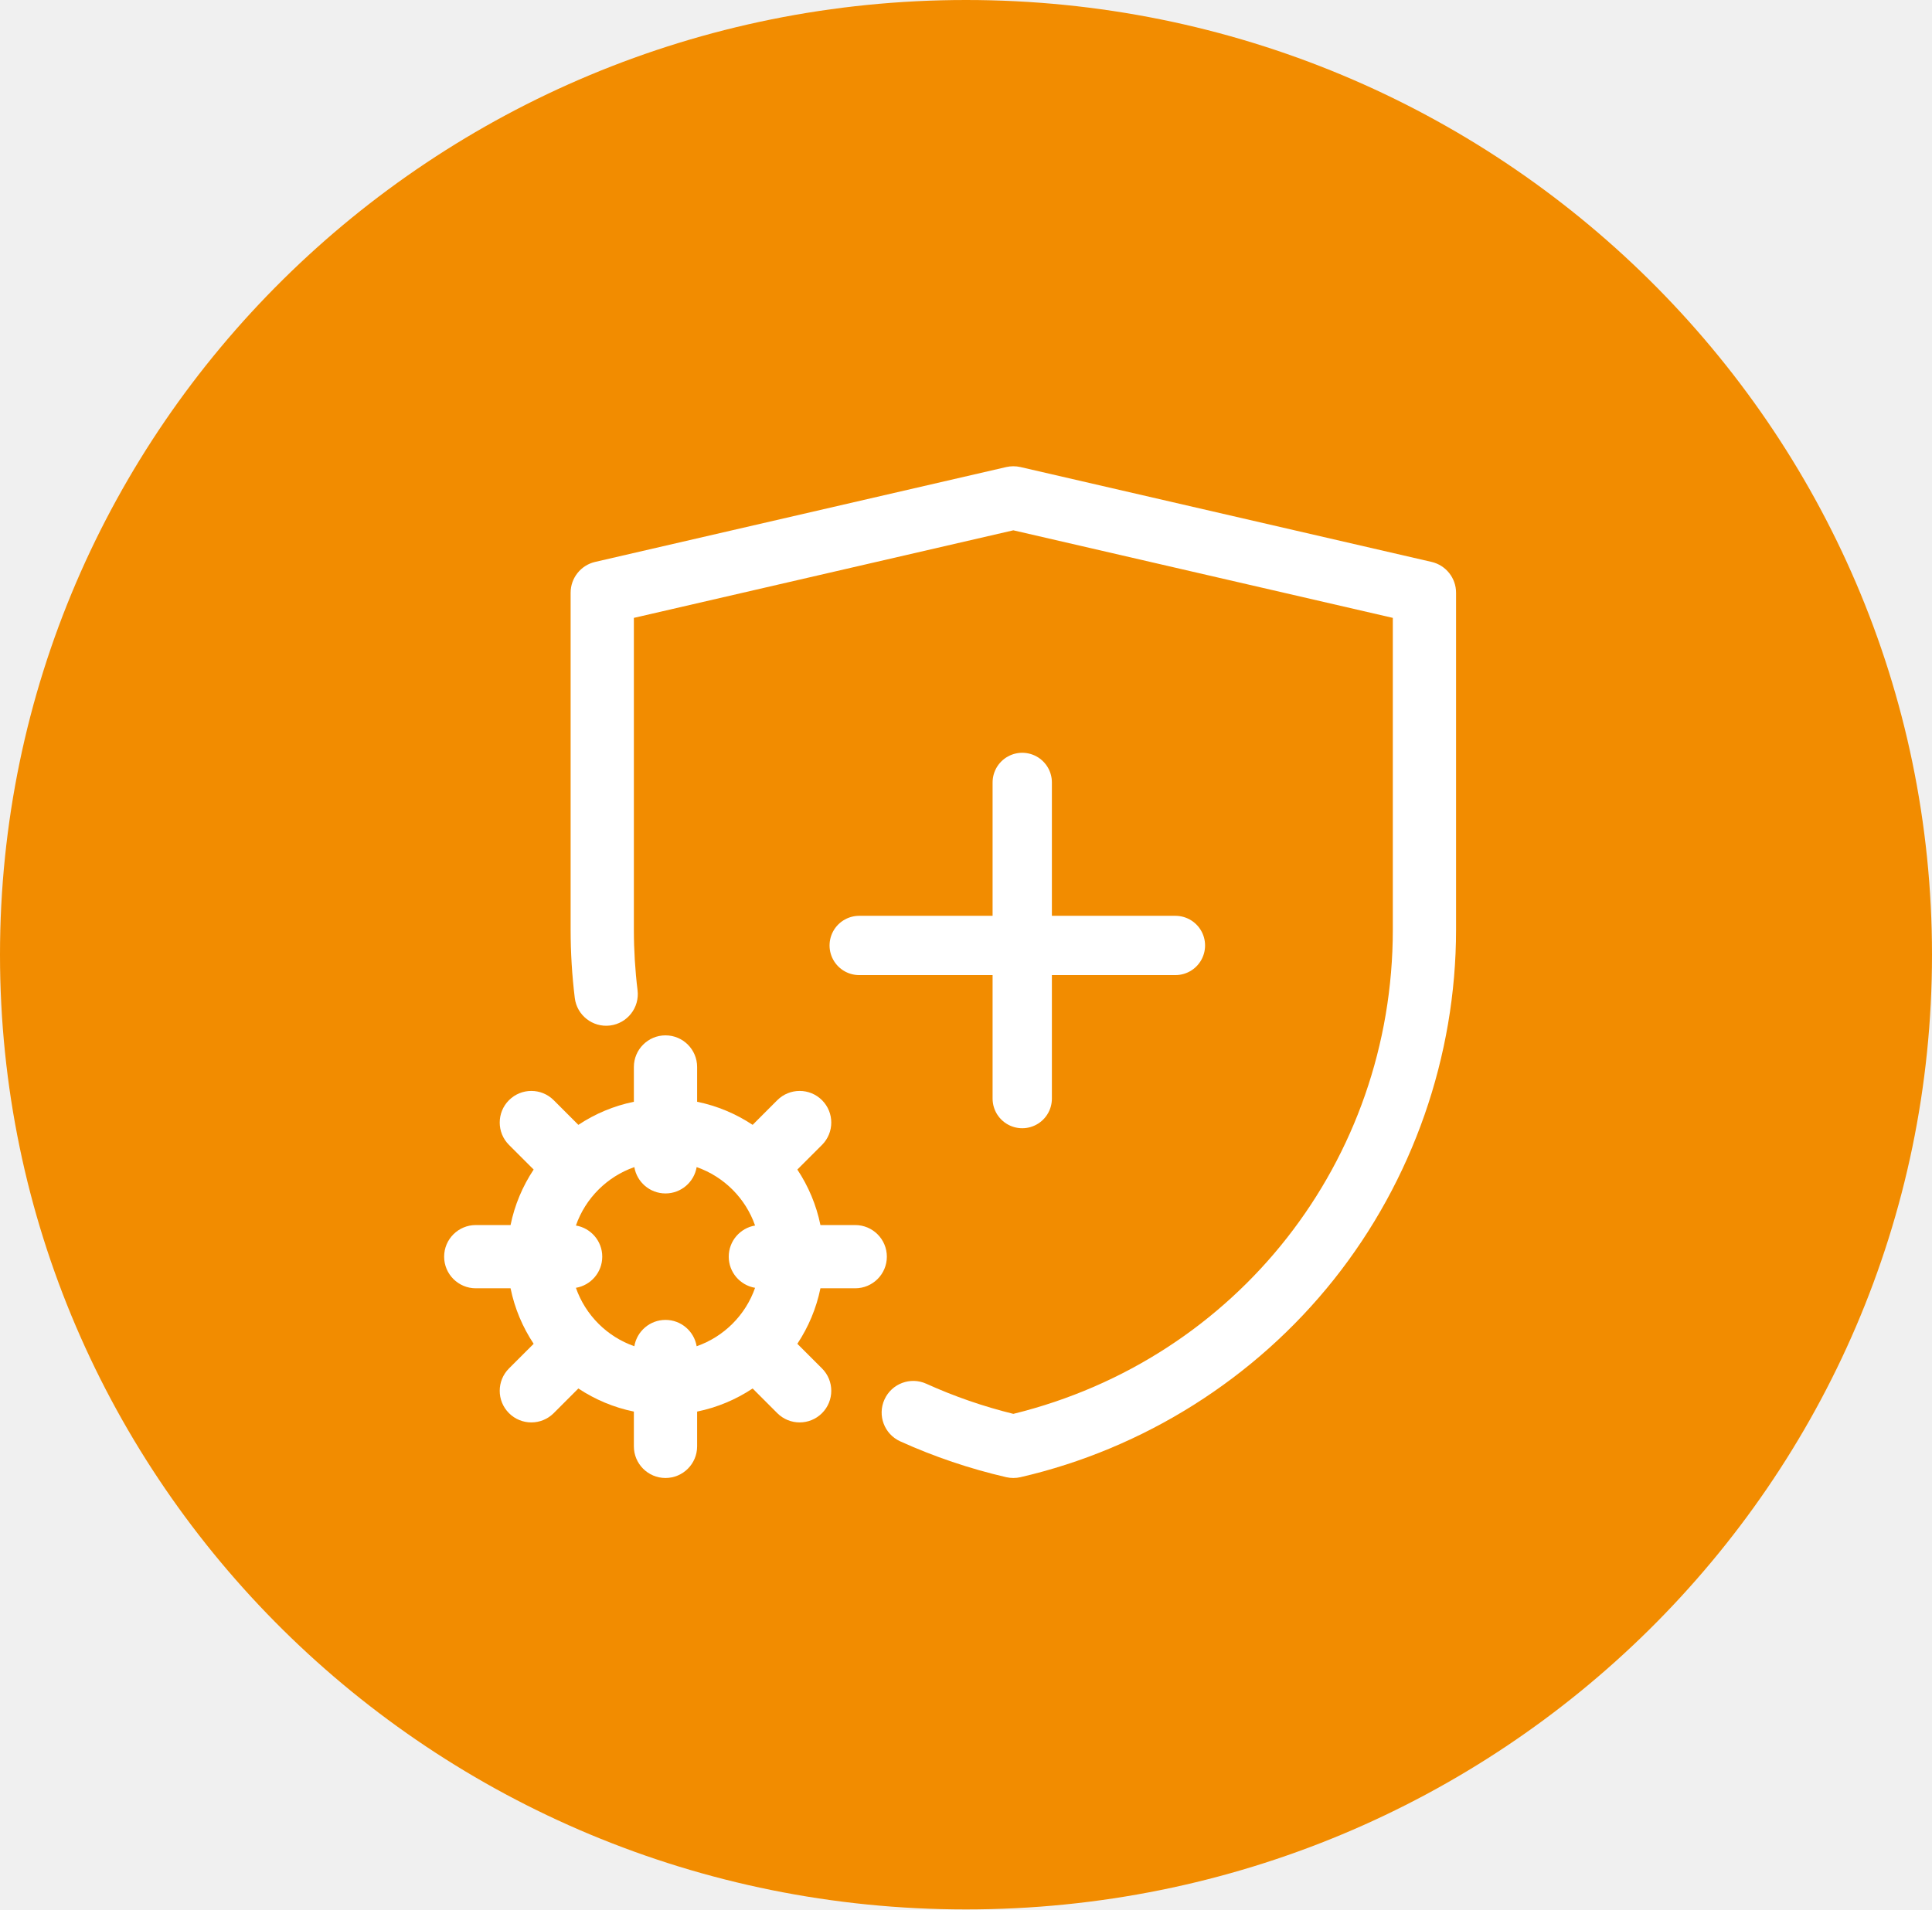
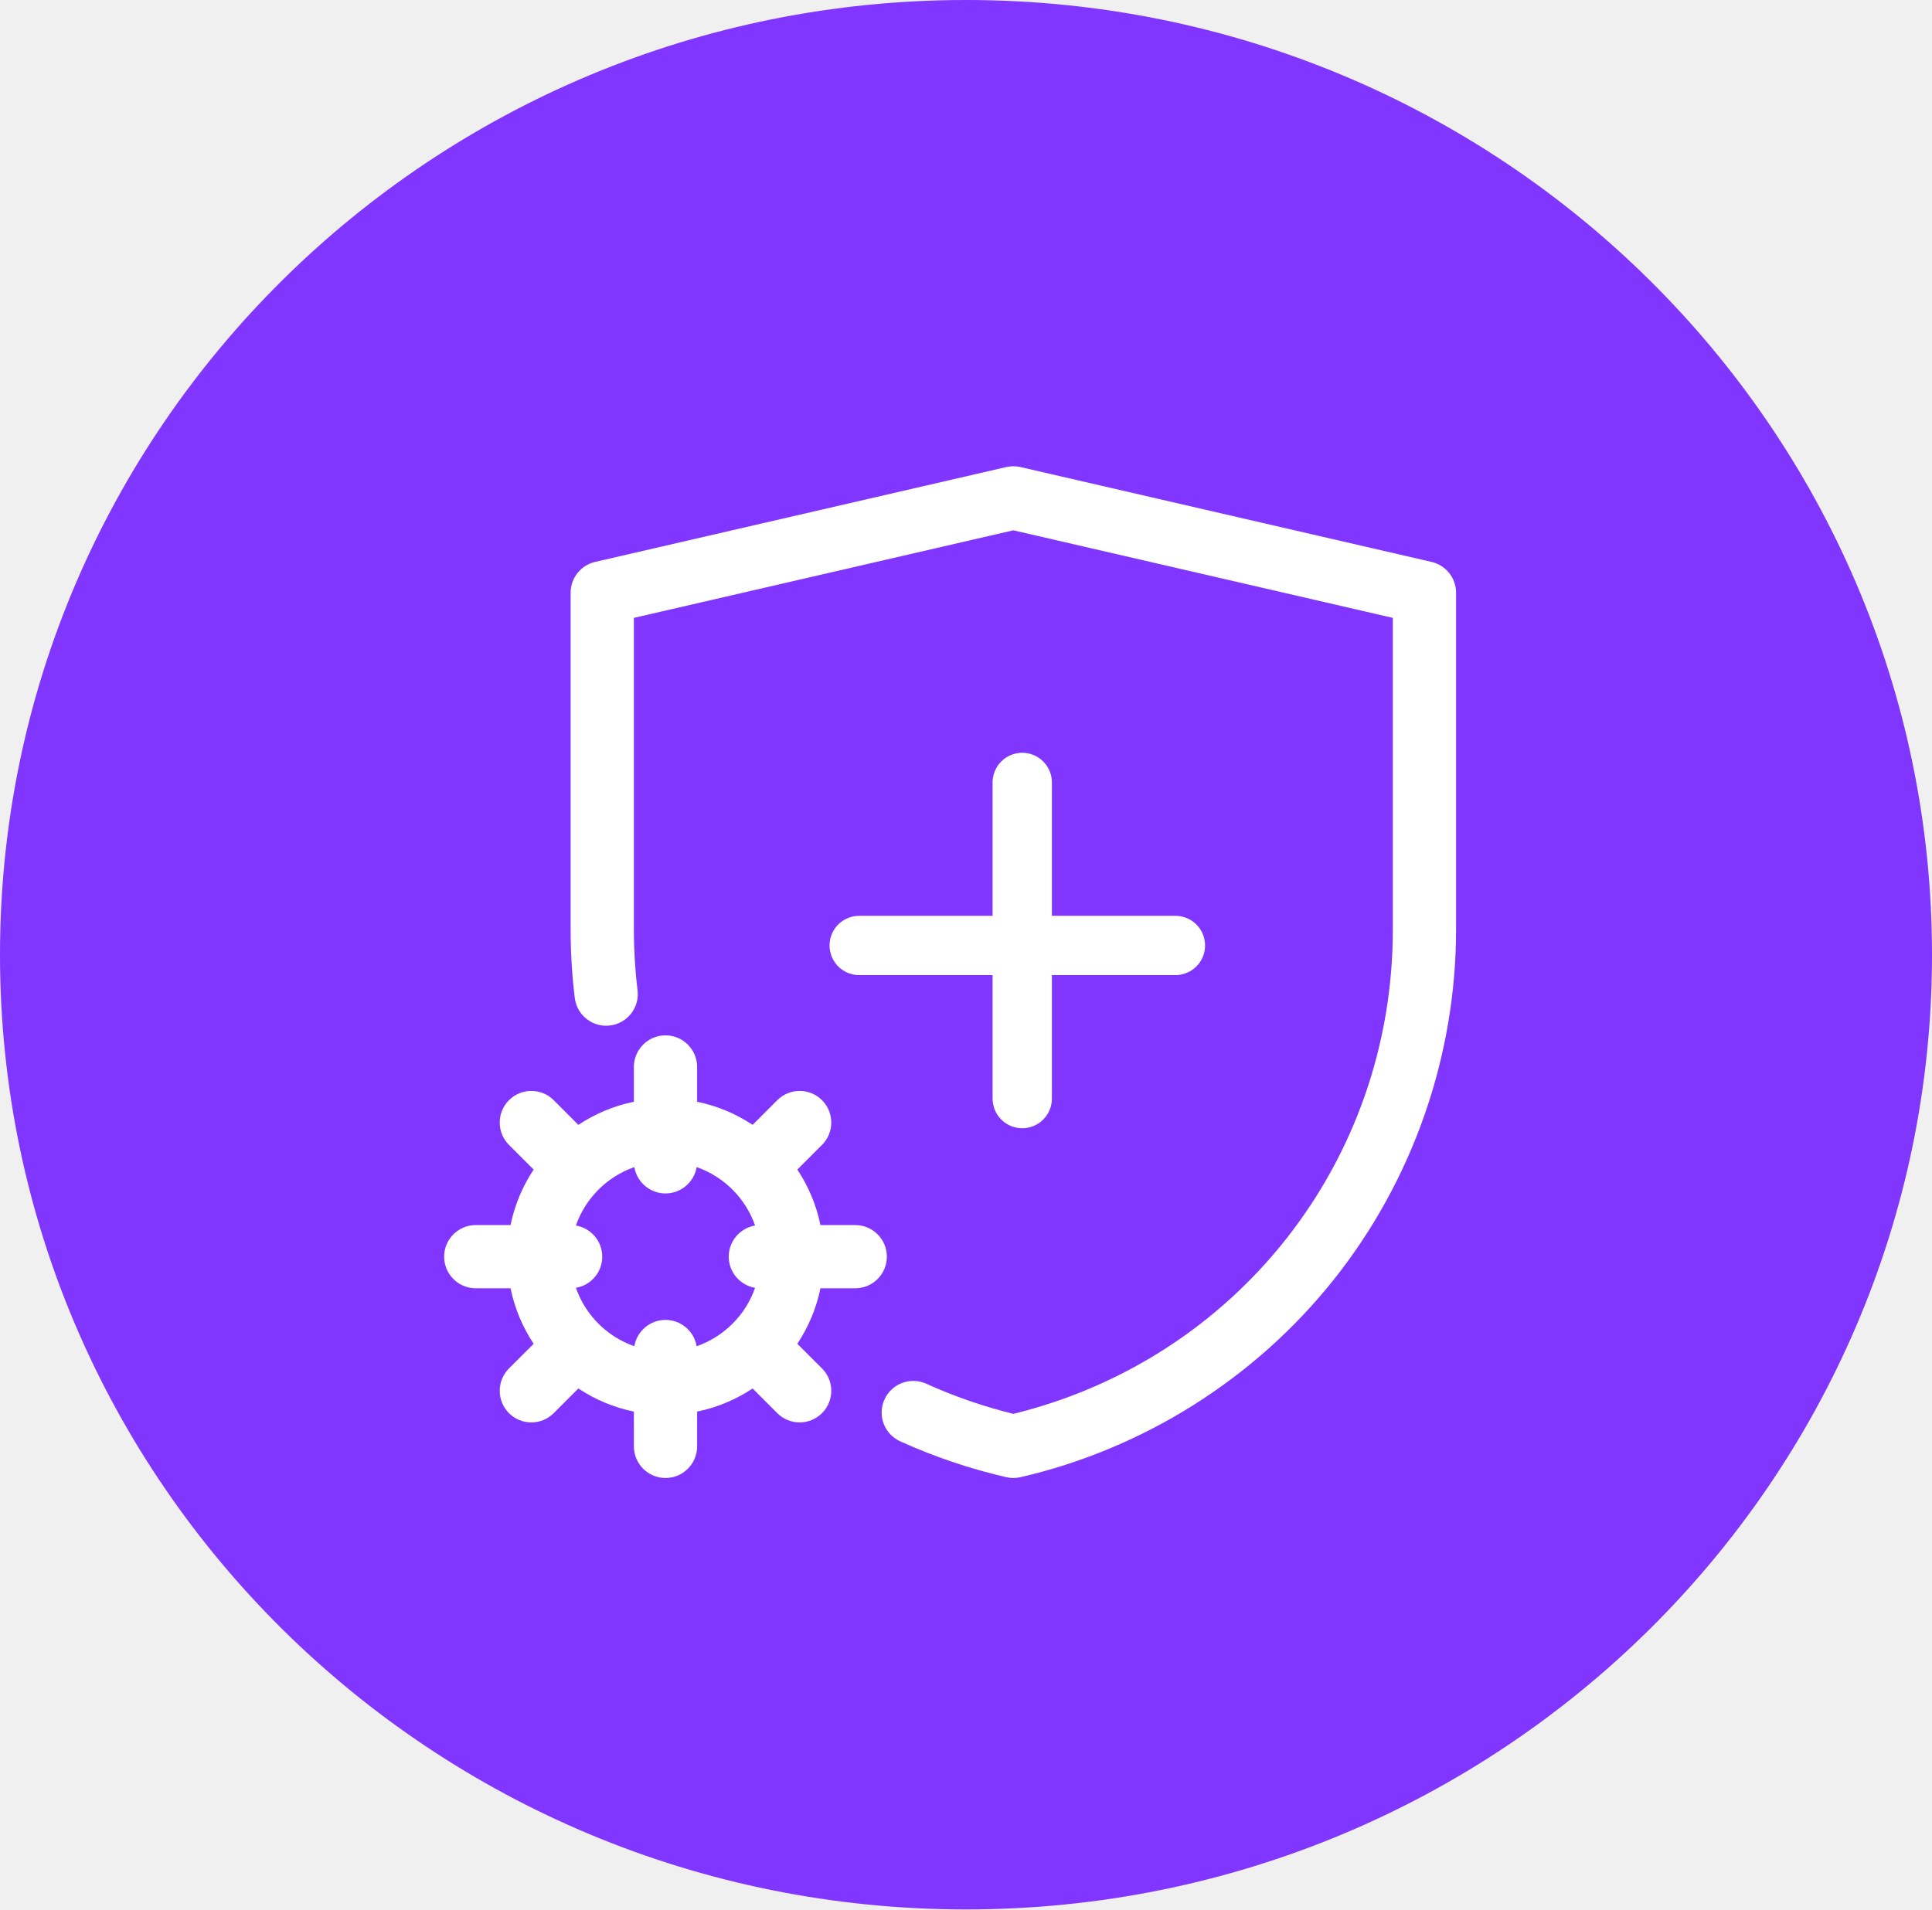
<svg xmlns="http://www.w3.org/2000/svg" width="87px" height="86px" viewBox="0 0 87 86" version="1.1">
  <g id="Page-1" stroke="none" stroke-width="1" fill="none" fill-rule="evenodd">
    <g id="Droplet-&amp;-Contact_2-Copy-12" transform="translate(-677, -46)">
      <g id="Group-6" transform="translate(677, 46)">
-         <g id="Group-5" fill="#F28C00">
+         <g id="Group-5" fill="#8036ff">
          <ellipse id="Oval-Copy-3" cx="43.5" cy="43" rx="43.5" ry="43" />
        </g>
        <g id="Group-11" transform="translate(20, 21)">
          <g id="protection" fill="#FFFFFF" fill-rule="nonzero">
            <path d="M18.512,34.176 L16.945,34.176 C16.76,33.268 16.401,32.424 15.905,31.676 L17.016,30.566 C17.572,30.009 17.572,29.108 17.016,28.552 C16.46,27.996 15.559,27.996 15.002,28.552 L13.892,29.663 C13.144,29.167 12.3,28.808 11.392,28.623 L11.392,27.056 C11.392,26.27 10.754,25.632 9.968,25.632 C9.182,25.632 8.544,26.27 8.544,27.056 L8.544,28.623 C7.636,28.808 6.792,29.167 6.044,29.663 L4.934,28.552 C4.377,27.996 3.476,27.996 2.92,28.552 C2.364,29.108 2.364,30.01 2.92,30.566 L4.031,31.676 C3.535,32.424 3.176,33.268 2.991,34.176 L1.424,34.176 C0.638,34.176 -3.7942982e-15,34.814 -3.7942982e-15,35.6 C-3.7942982e-15,36.386 0.638,37.024 1.424,37.024 L2.991,37.024 C3.176,37.932 3.535,38.776 4.031,39.524 L2.92,40.634 C2.364,41.191 2.364,42.092 2.92,42.648 C3.476,43.204 4.377,43.204 4.934,42.648 L6.044,41.537 C6.792,42.033 7.636,42.392 8.544,42.577 L8.544,44.144 C8.544,44.93 9.182,45.568 9.968,45.568 C10.754,45.568 11.392,44.93 11.392,44.144 L11.392,42.577 C12.3,42.392 13.144,42.033 13.892,41.537 L15.002,42.648 C15.558,43.204 16.46,43.204 17.016,42.648 C17.572,42.092 17.572,41.19 17.016,40.634 L15.905,39.524 C16.401,38.776 16.76,37.932 16.945,37.024 L18.512,37.024 C19.298,37.024 19.936,36.386 19.936,35.6 C19.936,34.814 19.298,34.176 18.512,34.176 L18.512,34.176 Z M14.002,37.003 C13.574,38.231 12.599,39.206 11.371,39.634 C11.257,38.961 10.673,38.448 9.968,38.448 C9.263,38.448 8.679,38.961 8.565,39.634 C7.337,39.206 6.362,38.231 5.934,37.003 C6.607,36.889 7.12,36.305 7.12,35.6 C7.12,34.895 6.607,34.311 5.934,34.197 C6.362,32.969 7.337,31.994 8.565,31.566 C8.679,32.239 9.263,32.752 9.968,32.752 C10.673,32.752 11.257,32.239 11.371,31.566 C12.599,31.994 13.574,32.969 14.002,34.197 C13.329,34.311 12.816,34.895 12.816,35.6 C12.816,36.305 13.329,36.889 14.002,37.003 Z" id="Shape" />
            <path d="M25.632,45.568 C25.525,45.568 25.417,45.556 25.312,45.532 C23.669,45.152 22.063,44.609 20.537,43.917 C19.821,43.592 19.504,42.748 19.829,42.032 C20.154,41.316 20.998,40.998 21.714,41.324 C22.969,41.893 24.285,42.348 25.632,42.68 C35.711,40.203 42.72,31.282 42.72,20.873 L42.72,6.829 L25.632,2.885 L8.544,6.829 L8.544,20.873 C8.544,21.786 8.6,22.704 8.71,23.603 C8.805,24.383 8.25,25.093 7.469,25.189 C6.689,25.284 5.978,24.729 5.883,23.948 C5.759,22.935 5.696,21.901 5.696,20.873 L5.696,5.696 C5.696,5.033 6.154,4.458 6.8,4.308 L25.312,0.036 C25.522,-0.012 25.741,-0.012 25.952,0.036 L44.464,4.308 C45.11,4.458 45.568,5.033 45.568,5.696 L45.568,20.873 C45.568,26.573 43.614,32.168 40.066,36.628 C36.518,41.088 31.505,44.25 25.952,45.532 C25.847,45.556 25.739,45.568 25.632,45.568 L25.632,45.568 Z" id="Path" />
          </g>
          <g id="Group-8" transform="translate(18.4675, 14.24)" stroke="#FFFFFF" stroke-linecap="round" stroke-linejoin="round" stroke-width="2.67">
            <line x1="7.565" y1="0" x2="7.565" y2="14.24" id="Path-9" />
            <line x1="7.342" y1="0.222" x2="7.342" y2="14.462" id="Path-9-Copy" transform="translate(7.3425, 7.3425) scale(1, -1) rotate(90) translate(-7.3425, -7.3425) " />
          </g>
        </g>
      </g>
    </g>
  </g>
</svg>
